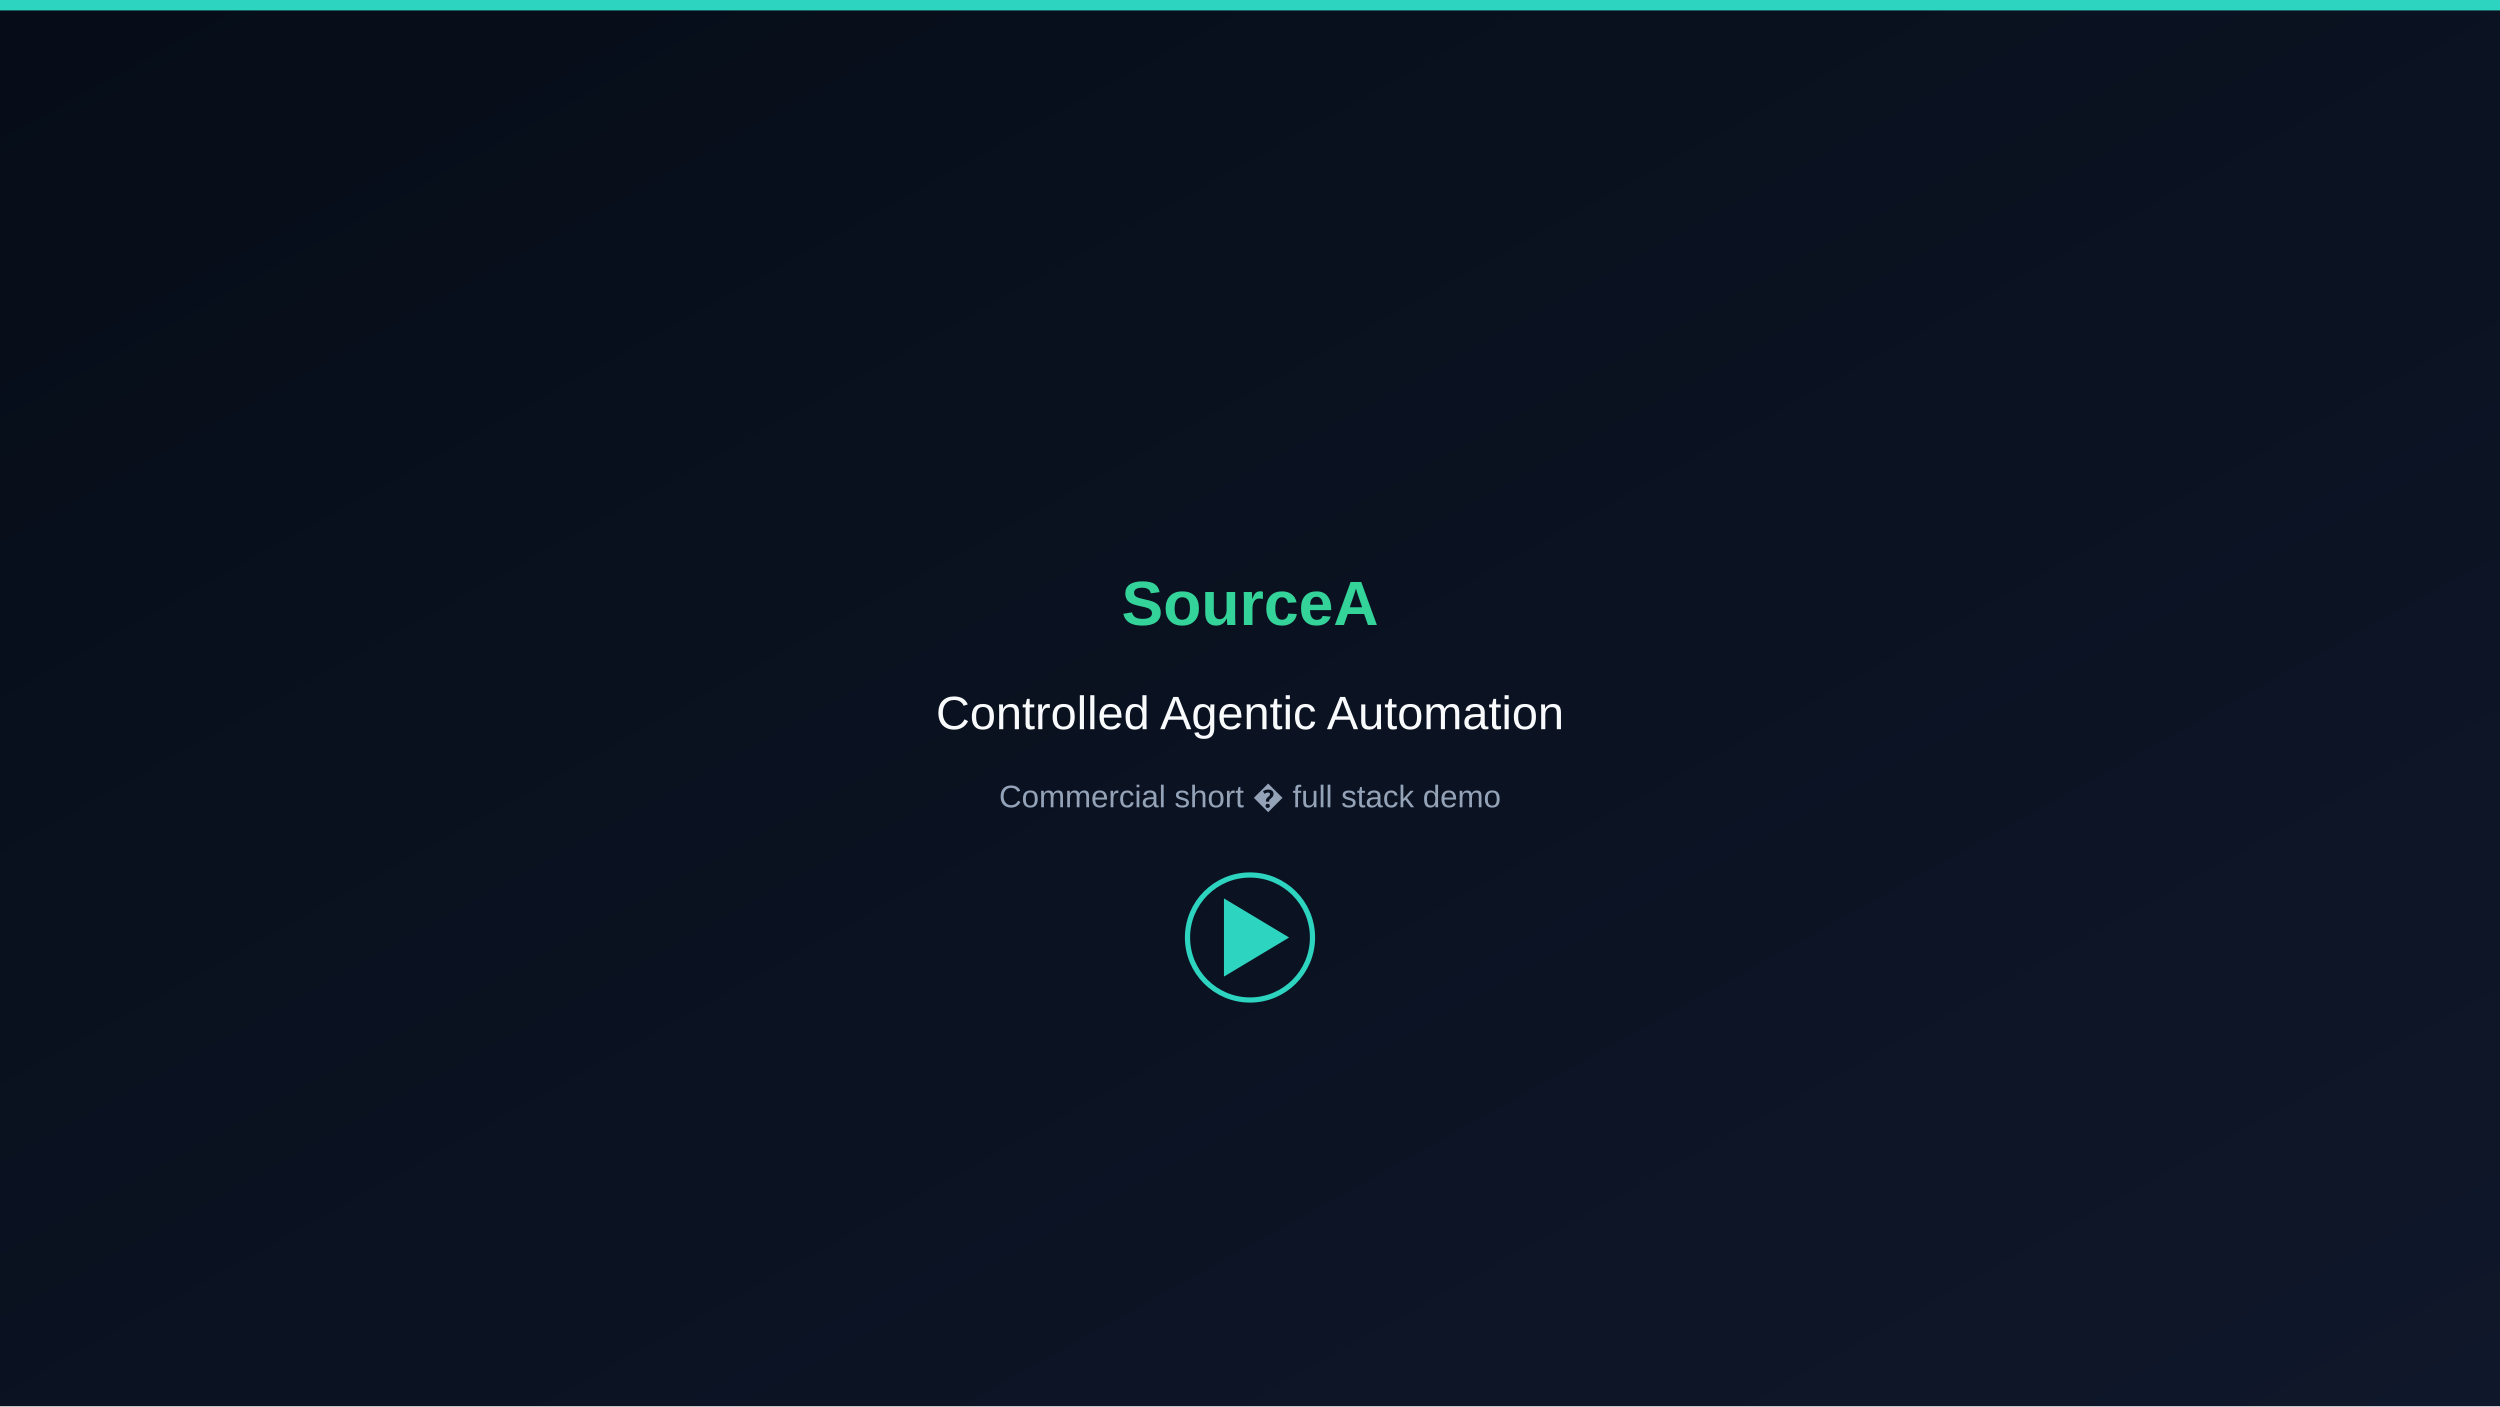
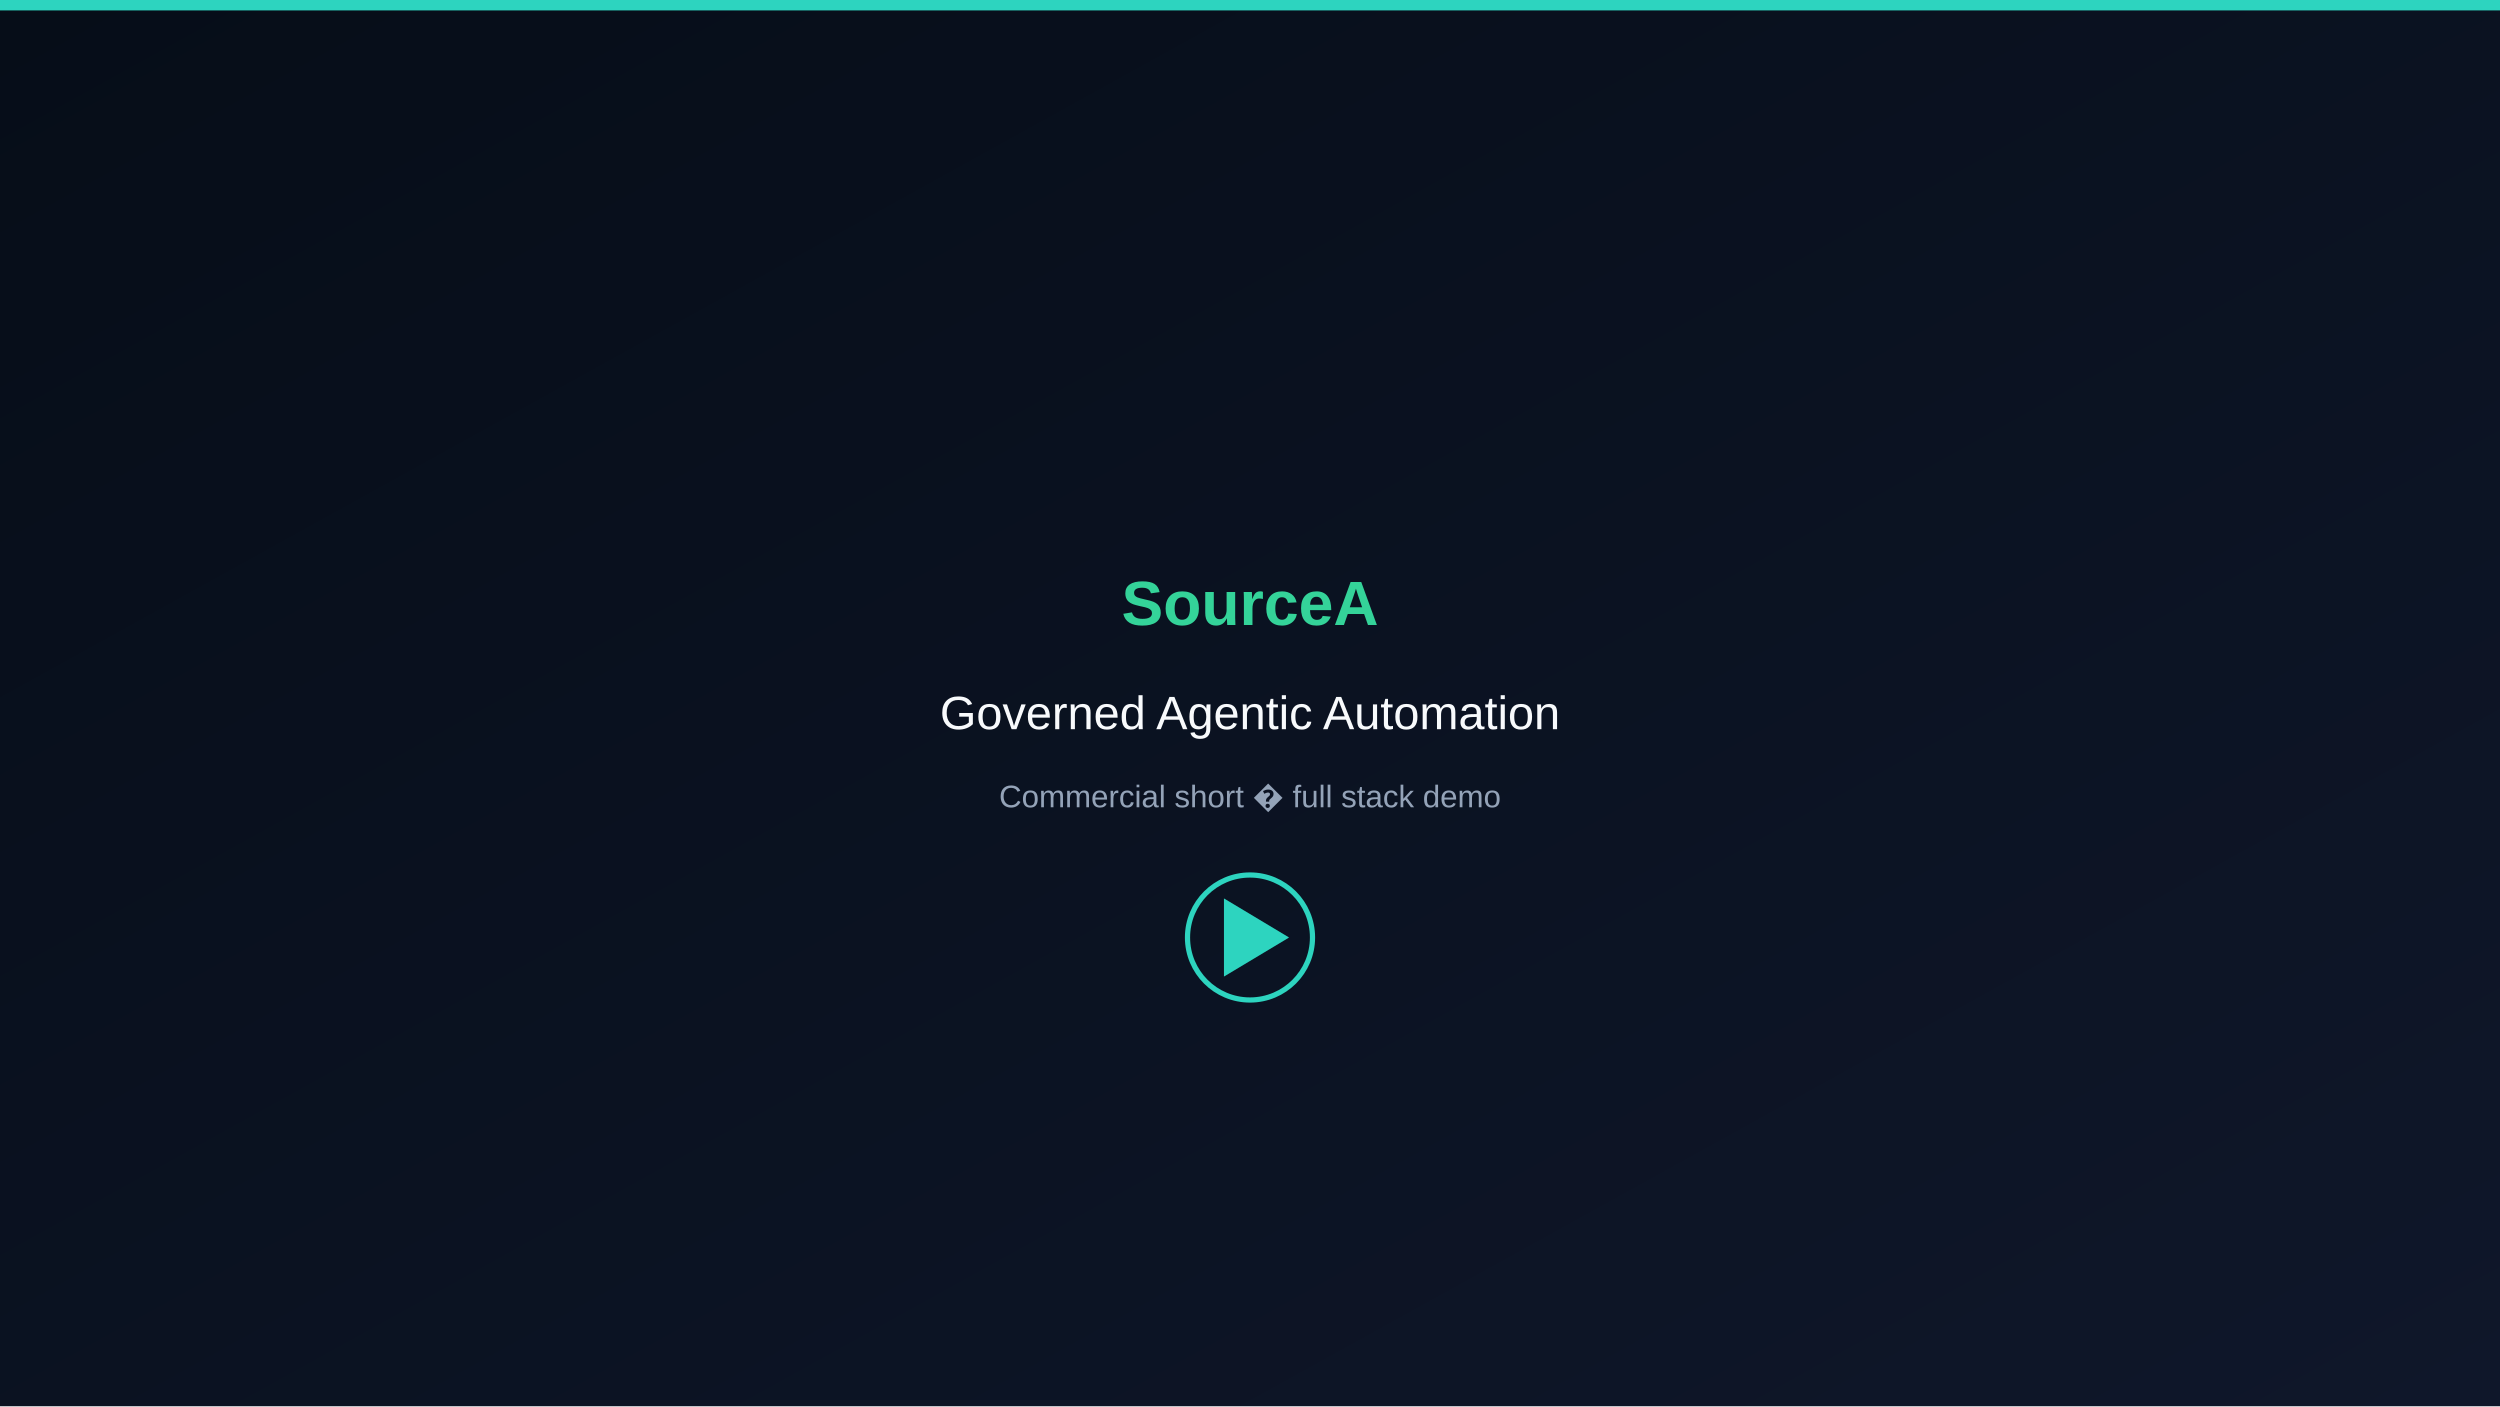
<svg xmlns="http://www.w3.org/2000/svg" width="1920" height="1080" viewBox="0 0 1920 1080">
  <defs>
    <linearGradient id="bg" x1="0" y1="0" x2="1" y2="1">
      <stop offset="0%" stop-color="#060d18" />
      <stop offset="100%" stop-color="#0f172a" />
    </linearGradient>
  </defs>
  <rect width="1920" height="1080" fill="url(#bg)" />
  <rect width="1920" height="8" fill="#2dd4bf" />
  <text x="960" y="480" text-anchor="middle" fill="#34d399" font-family="Arial, sans-serif" font-size="48" font-weight="700">SourceA</text>
-   <text x="960" y="560" text-anchor="middle" fill="#f8fafc" font-family="Arial, sans-serif" font-size="36">Controlled Agentic Automation</text>
+   <text x="960" y="560" text-anchor="middle" fill="#f8fafc" font-family="Arial, sans-serif" font-size="36">Governed Agentic Automation</text>
  <text x="960" y="620" text-anchor="middle" fill="#94a3b8" font-family="Arial, sans-serif" font-size="24">Commercial short � full stack demo</text>
  <circle cx="960" cy="720" r="48" fill="none" stroke="#2dd4bf" stroke-width="4" />
  <polygon points="940,690 940,750 990,720" fill="#2dd4bf" />
</svg>
